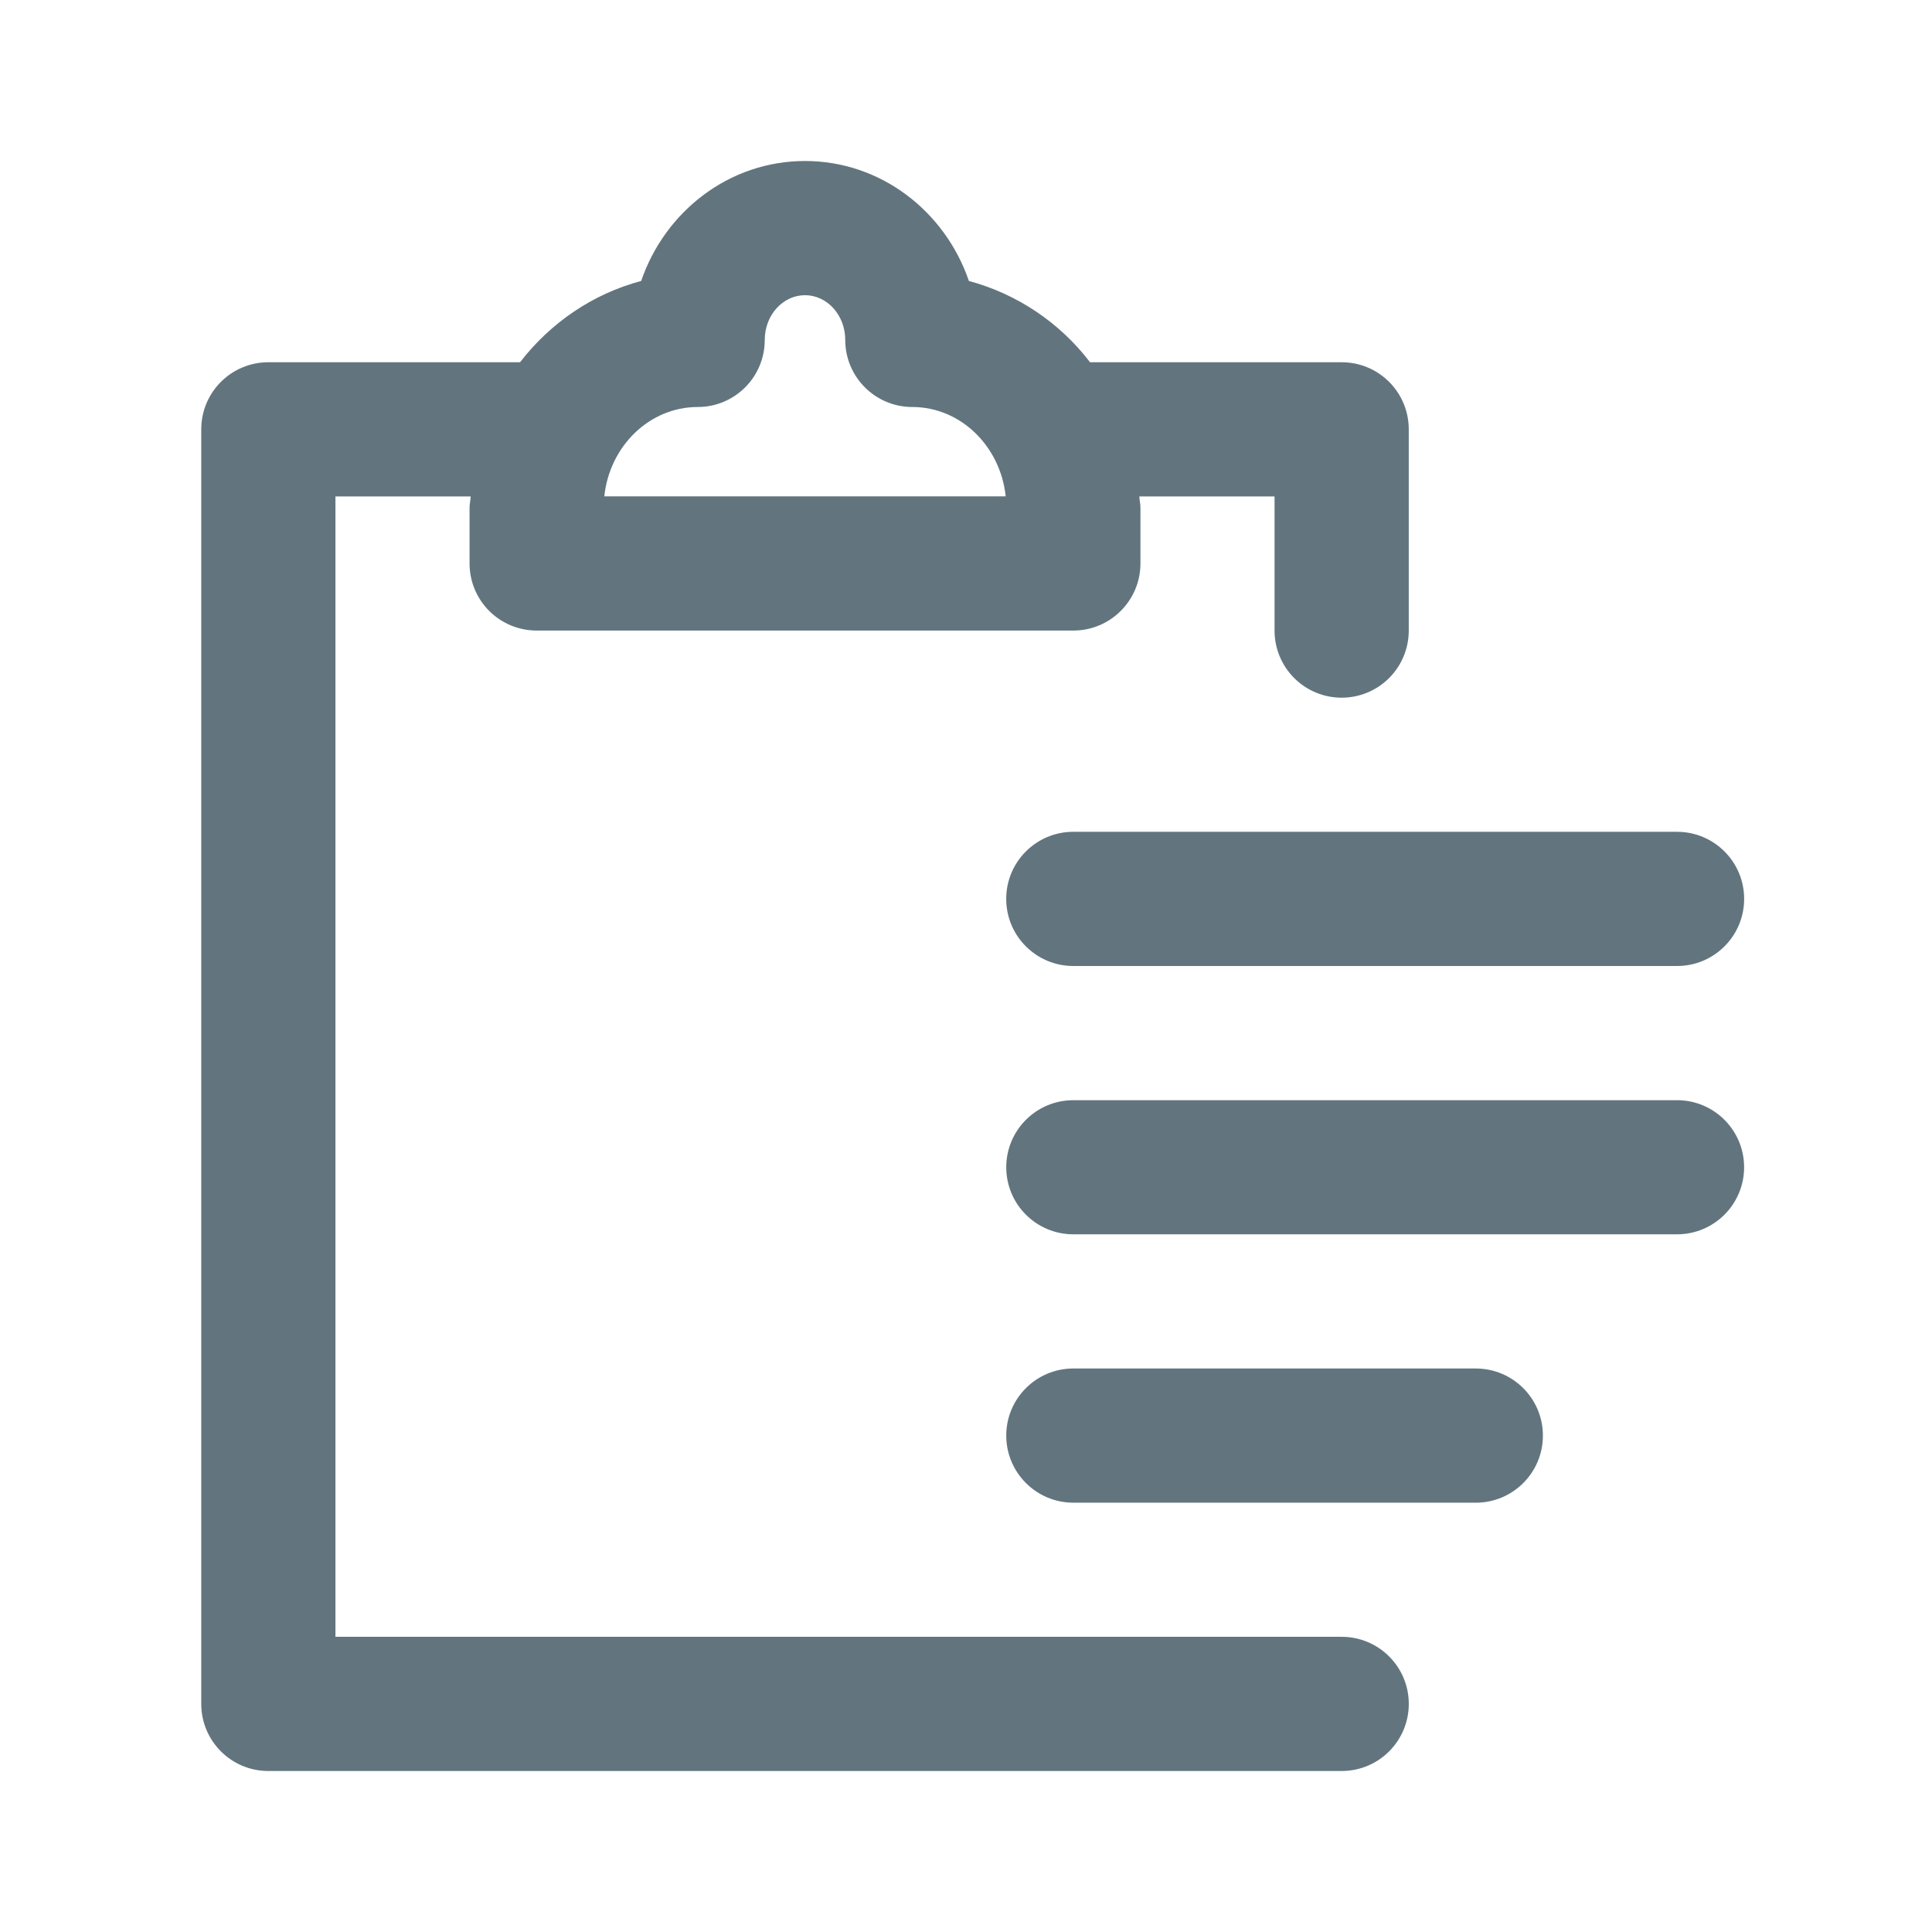
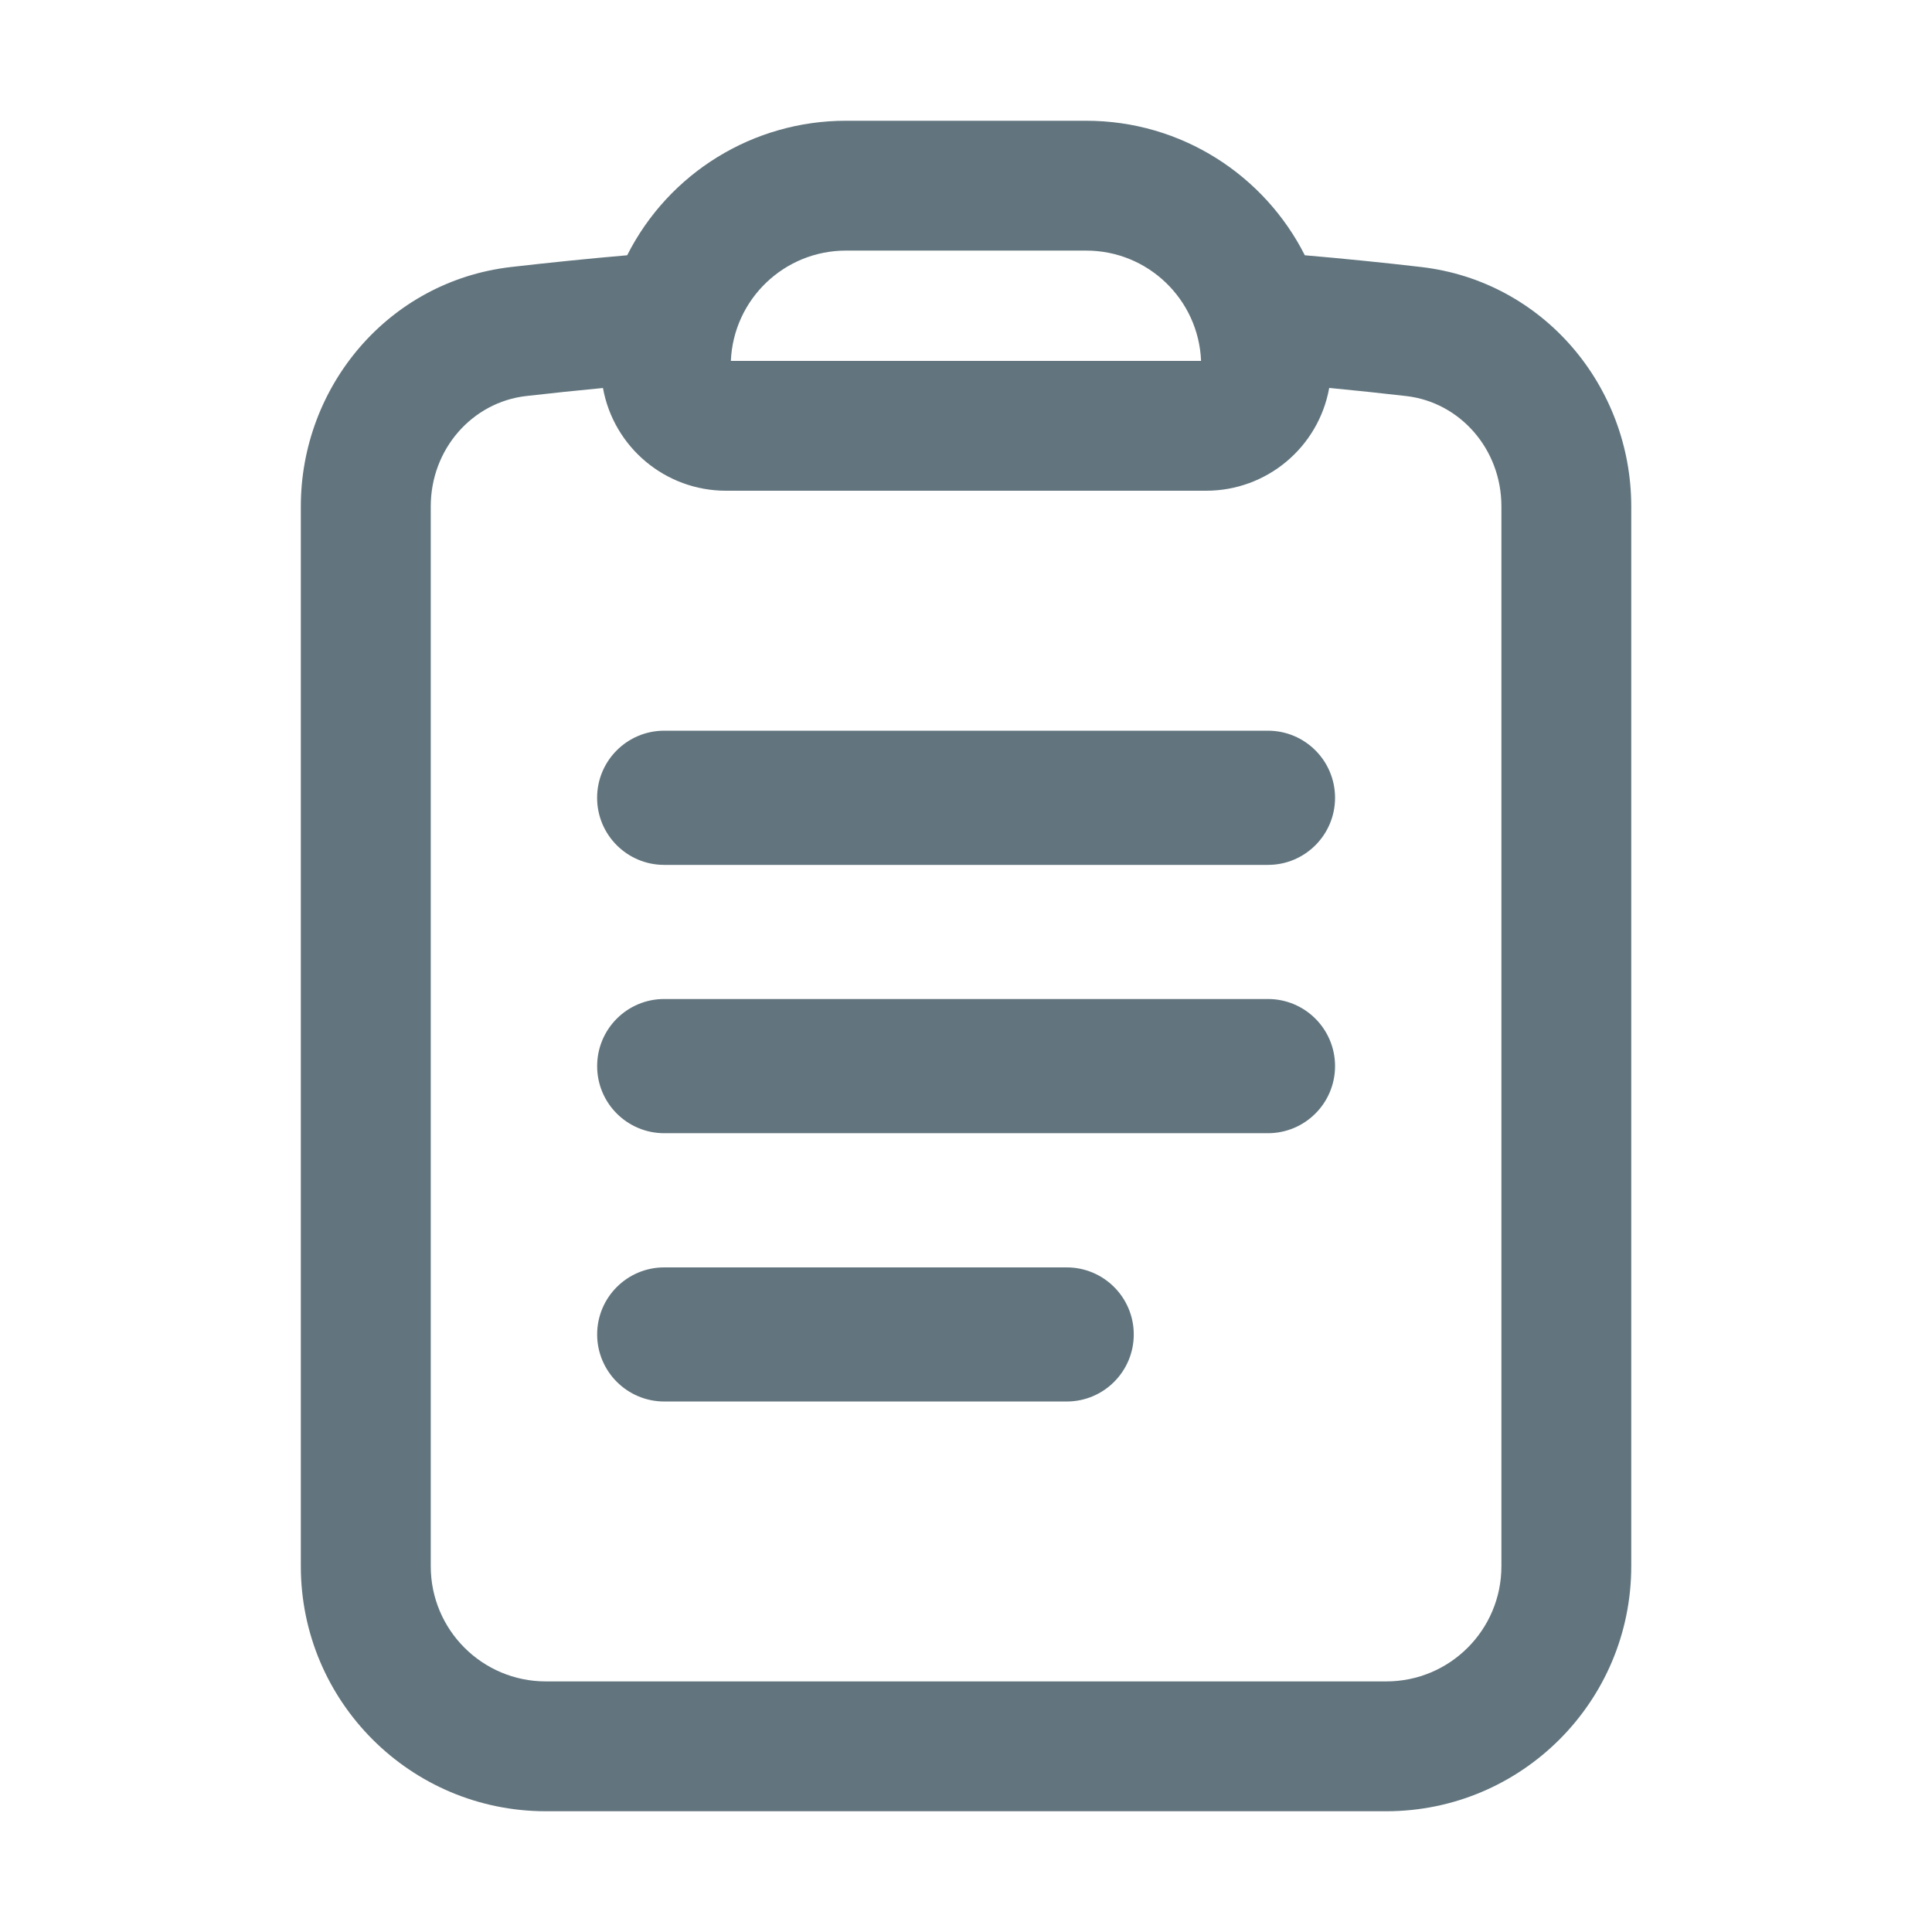
<svg xmlns="http://www.w3.org/2000/svg" fill="none" viewBox="0 0 24 24">
-   <path fill="#62757E" fill-rule="evenodd" d="M20.833 12h-7.5a.833.833 0 1 1 0-1.667h7.5a.833.833 0 1 1 0 1.667Zm-4.166-3.333a.833.833 0 0 1-.834-.834V6.167h-1.68c.002.046.014.09.014.138V7c0 .46-.374.833-.834.833H6.667A.833.833 0 0 1 5.833 7v-.695c0-.047.012-.092.014-.138h-1.68v14.166h12.5a.833.833 0 1 1 0 1.667H3.333a.833.833 0 0 1-.833-.833V5.333c0-.46.373-.833.833-.833H6.46c.379-.49.9-.848 1.505-1.01C8.26 2.627 9.057 2 10 2c.943 0 1.74.626 2.036 1.49a2.82 2.82 0 0 1 1.505 1.01h3.126c.46 0 .833.372.833.833v2.5a.833.833 0 0 1-.833.834Zm-5.334-3.611a.833.833 0 0 1-.833-.833c0-.307-.224-.556-.5-.556s-.5.249-.5.556c0 .46-.372.833-.833.833-.6 0-1.095.487-1.16 1.11h4.986c-.065-.623-.56-1.11-1.16-1.11ZM12.5 17.833c0-.46.373-.833.833-.833h5a.833.833 0 1 1 0 1.667h-5a.834.834 0 0 1-.833-.834Zm0-3.333c0-.46.373-.833.833-.833h7.5a.833.833 0 1 1 0 1.666h-7.5a.833.833 0 0 1-.833-.833Z" clip-rule="evenodd" />
+   <path fill="#62757E" fill-rule="evenodd" d="M10.509 3.113a1.431 1.431 0 0 0-1.43 1.37h5.841a1.428 1.428 0 0 0-1.429-1.37H10.51Zm-2.718.058A3.043 3.043 0 0 1 10.51 1.5h2.982c1.188 0 2.216.68 2.717 1.671.484.042.966.09 1.446.146 1.52.177 2.609 1.483 2.609 2.973v13.166A3.044 3.044 0 0 1 17.22 22.5H6.78a3.044 3.044 0 0 1-3.043-3.044V6.29c0-1.49 1.088-2.796 2.61-2.973.479-.055.96-.104 1.444-.146ZM7.49 4.82c-.32.03-.639.064-.957.1-.667.078-1.182.659-1.182 1.371v13.166c0 .79.64 1.43 1.43 1.43h10.44c.79 0 1.43-.64 1.43-1.43V6.29c0-.712-.515-1.293-1.182-1.37-.318-.037-.637-.07-.957-.101a1.553 1.553 0 0 1-1.528 1.277H9.017A1.553 1.553 0 0 1 7.49 4.819Zm8.261 5.924h-7.5a.833.833 0 1 1 0-1.667h7.5a.833.833 0 1 1 0 1.667Zm-8.333 5.833c0-.46.373-.833.833-.833h5a.833.833 0 1 1 0 1.666h-5a.834.834 0 0 1-.833-.833Zm0-3.333c0-.461.373-.834.833-.834h7.5a.833.833 0 1 1 0 1.667h-7.5a.833.833 0 0 1-.833-.833Z" clip-rule="evenodd" />
</svg>
